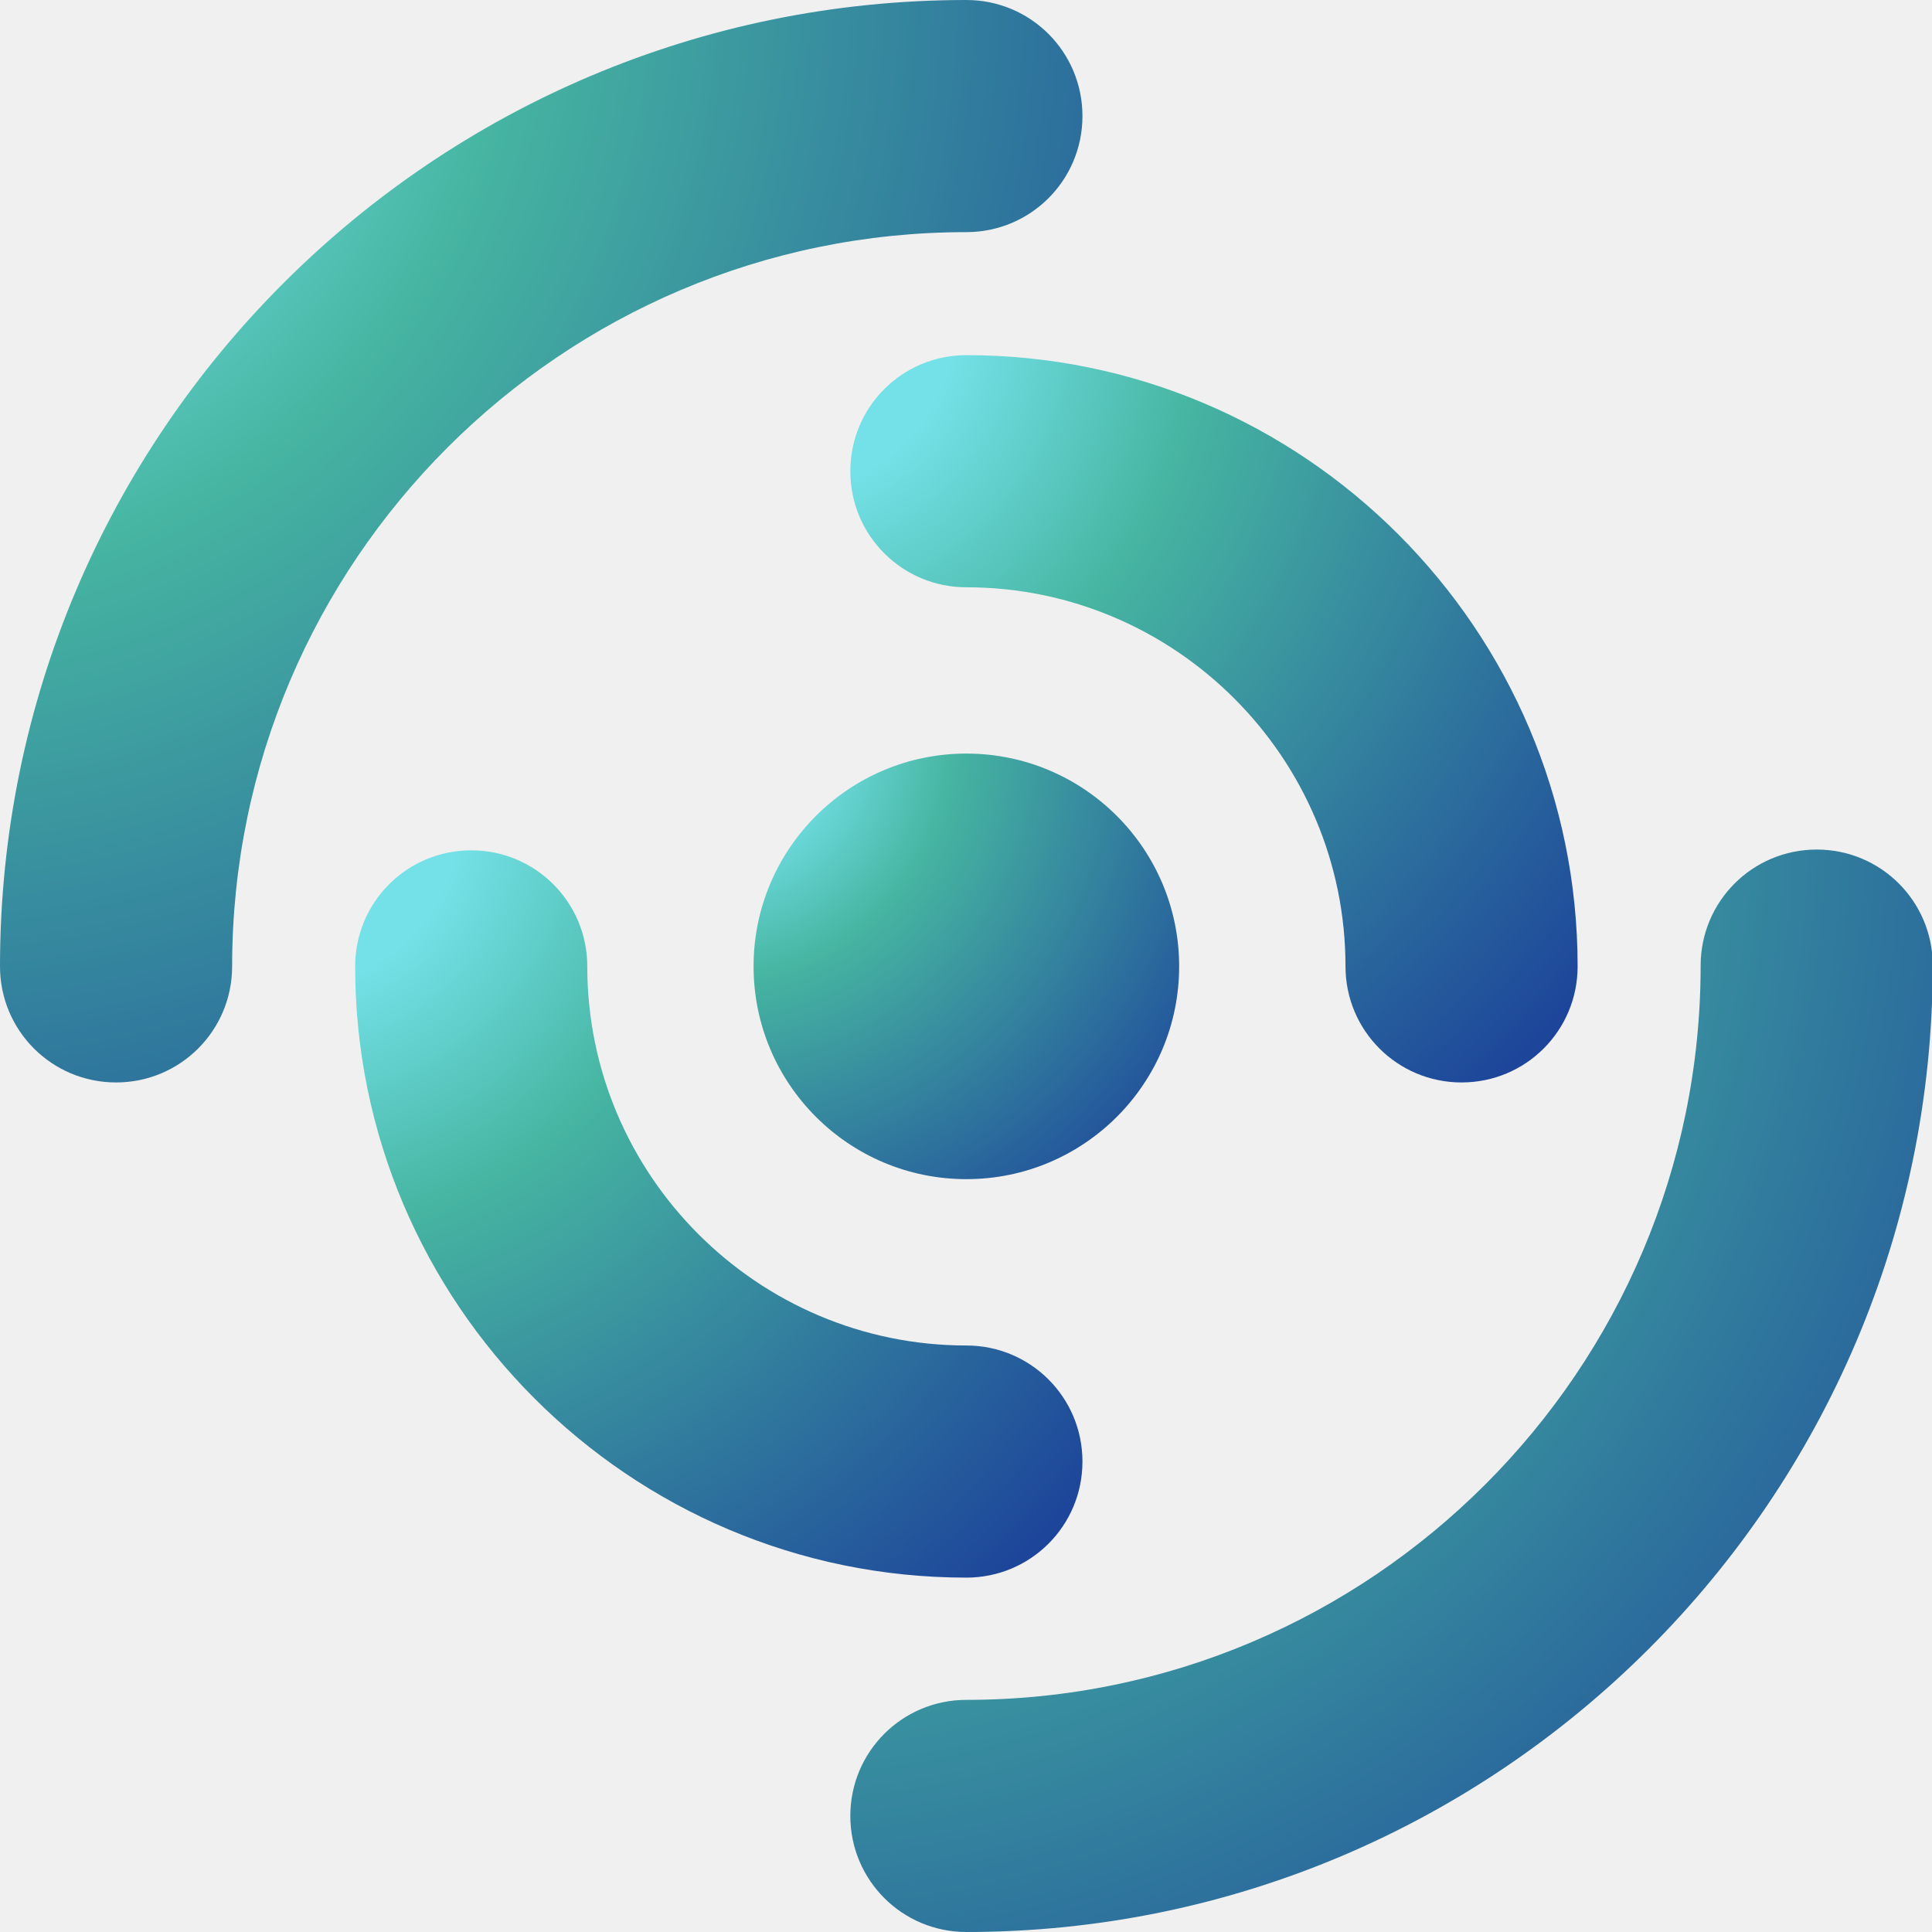
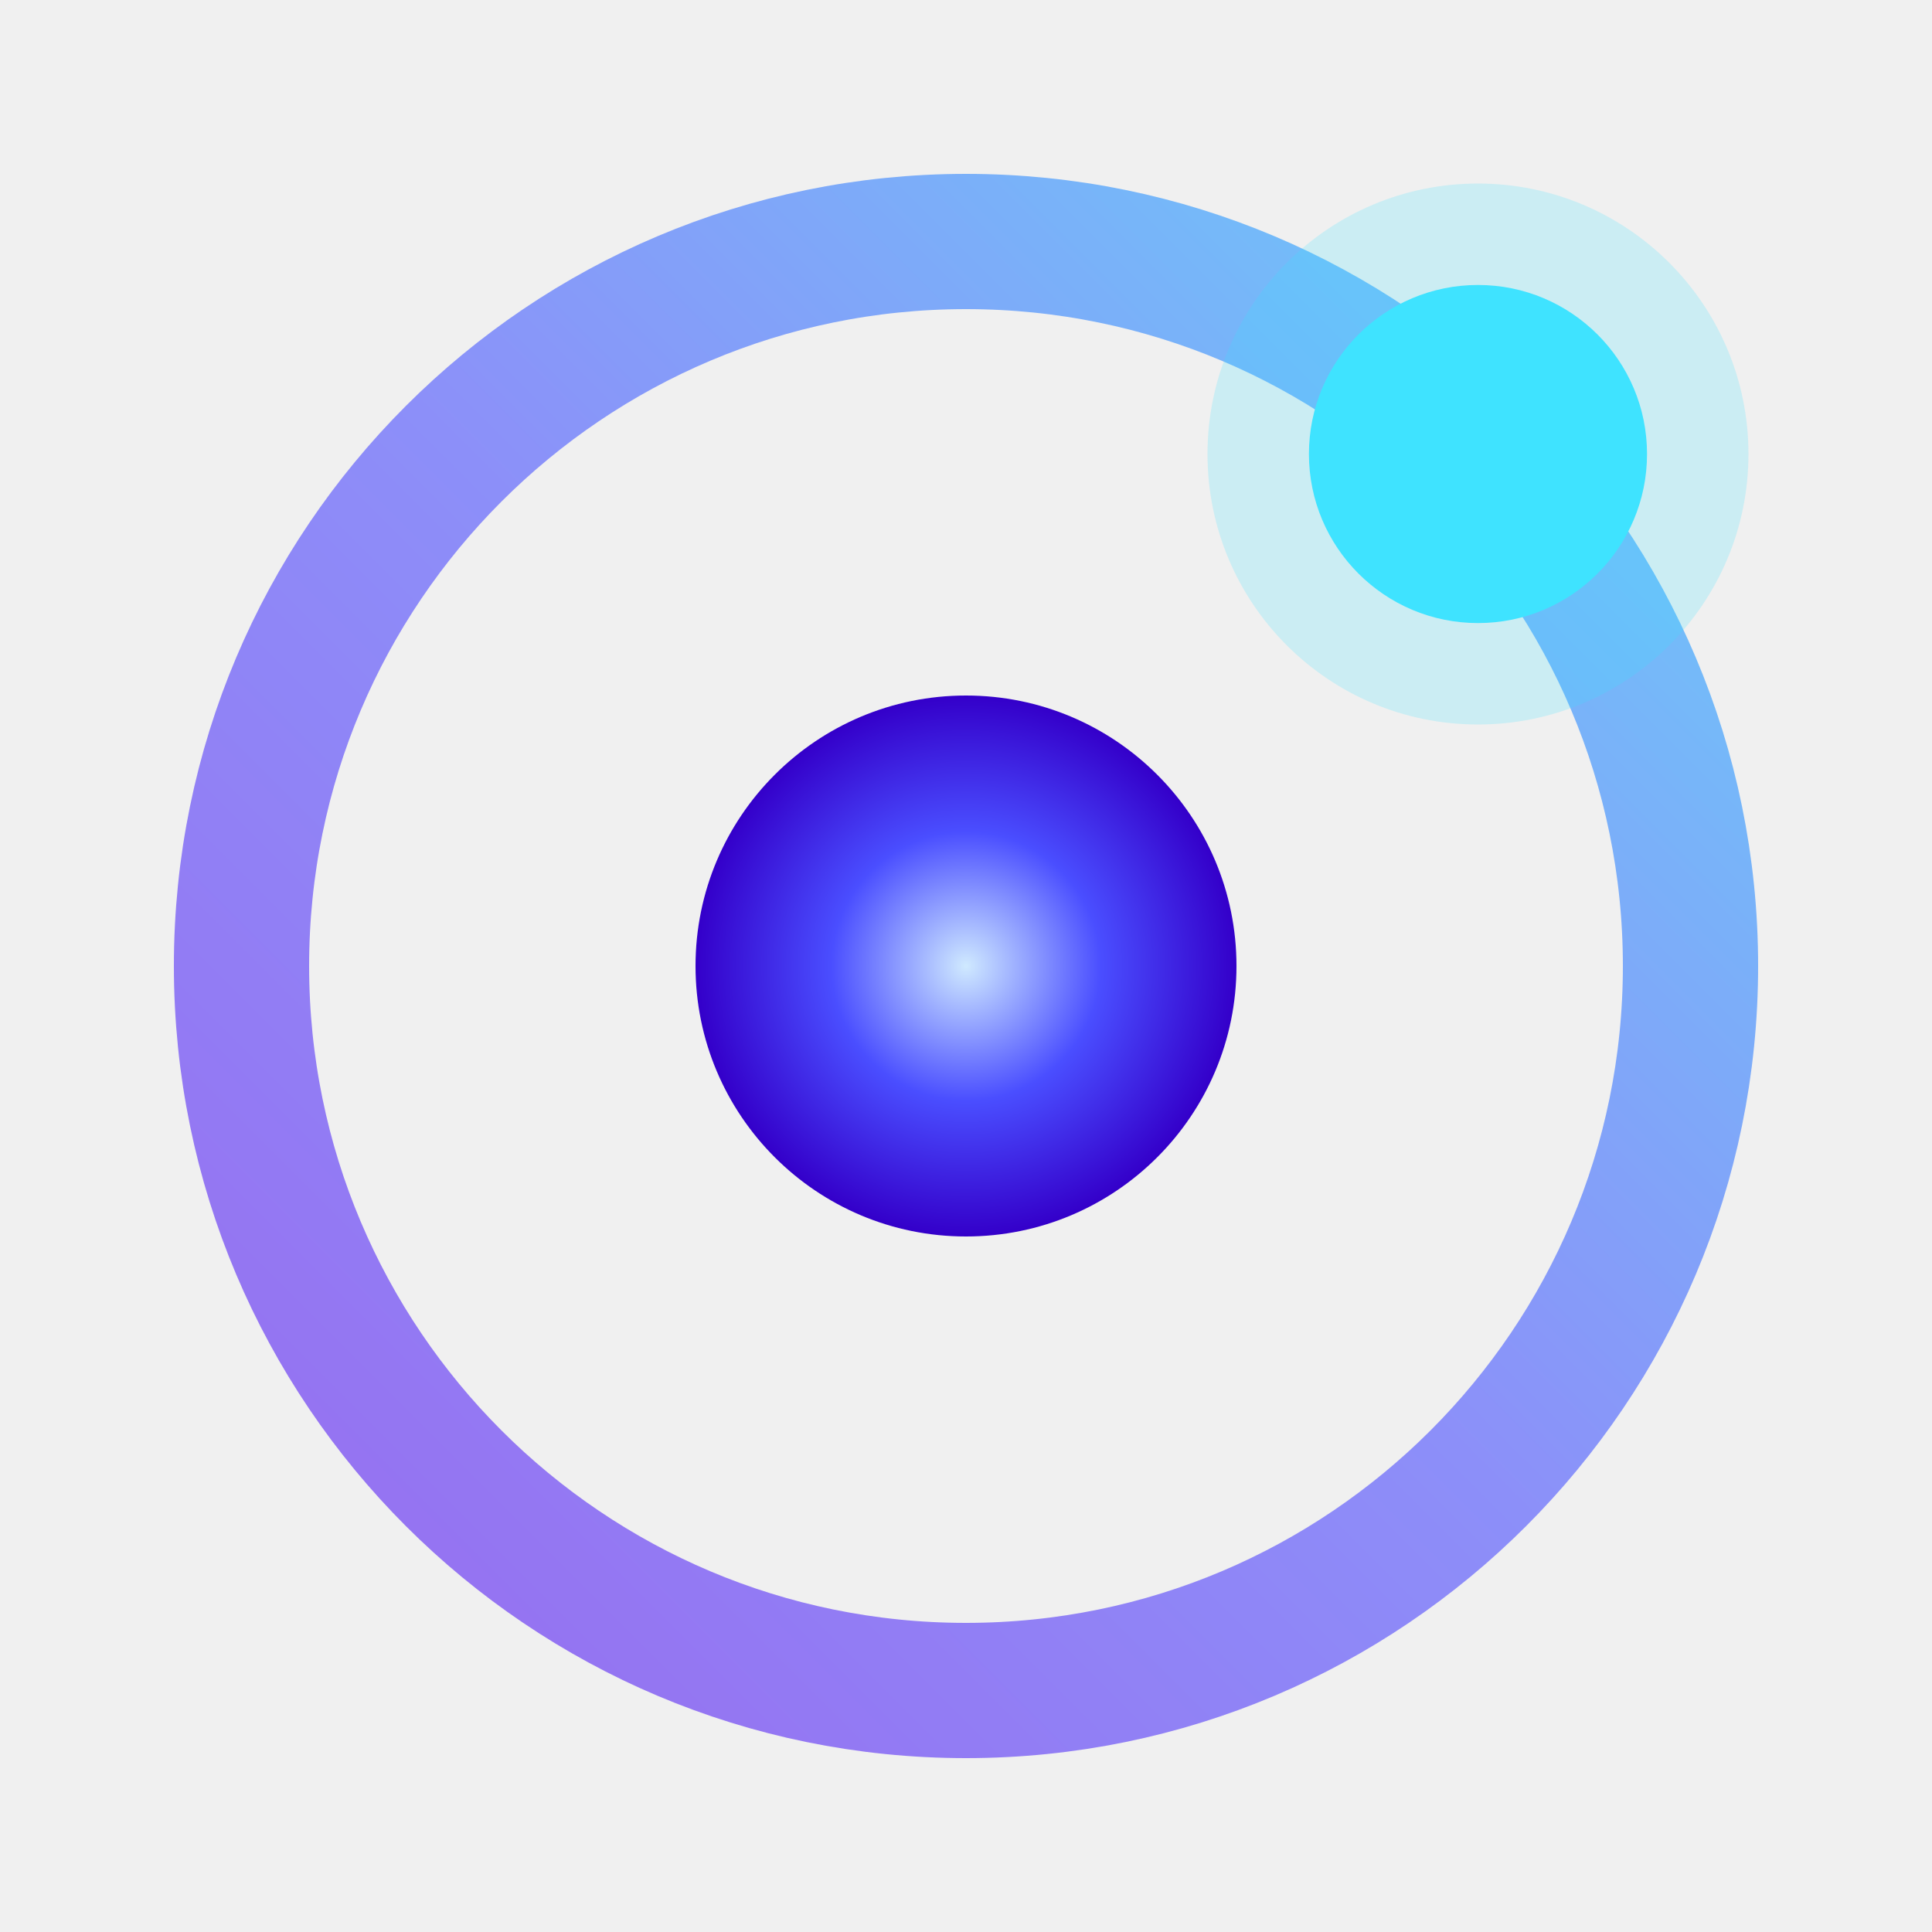
<svg xmlns="http://www.w3.org/2000/svg" width="40" height="40" viewBox="0 0 40 40" fill="none">
-   <g clip-path="url(#clip0_38_38)">
-     <path d="M20.008 24.413C22.441 24.413 24.413 22.441 24.413 20.008C24.413 17.575 22.441 15.602 20.008 15.602C17.575 15.602 15.602 17.575 15.602 20.008C15.602 22.441 17.575 24.413 20.008 24.413Z" fill="url(#paint0_radial_38_38)" />
-     <path d="M30.26 22.411C28.931 22.411 27.857 21.338 27.857 20.008C27.857 15.683 24.333 12.159 20.008 12.159C18.678 12.159 17.605 11.085 17.605 9.756C17.605 8.426 18.678 7.353 20.008 7.353C26.992 7.353 32.663 13.04 32.663 20.008C32.663 21.338 31.59 22.411 30.26 22.411Z" fill="url(#paint1_radial_38_38)" />
-     <path d="M20.008 32.663C13.024 32.663 7.353 26.976 7.353 20.008C7.353 18.678 8.426 17.605 9.756 17.605C11.085 17.605 12.159 18.678 12.159 20.008C12.159 24.333 15.683 27.857 20.008 27.857C21.338 27.857 22.411 28.931 22.411 30.26C22.411 31.59 21.338 32.663 20.008 32.663Z" fill="url(#paint2_radial_38_38)" />
-     <path d="M2.403 22.411C1.073 22.411 0 21.338 0 20.008C0 8.971 8.971 0 20.008 0C21.338 0 22.411 1.073 22.411 2.403C22.411 3.732 21.338 4.806 20.008 4.806C11.63 4.806 4.806 11.63 4.806 20.008C4.806 21.338 3.732 22.411 2.403 22.411Z" fill="url(#paint3_radial_38_38)" />
-     <path d="M20.008 40C18.678 40 17.605 38.926 17.605 37.597C17.605 36.267 18.678 35.194 20.008 35.194C28.386 35.194 35.21 28.37 35.21 19.992C35.21 18.662 36.283 17.589 37.613 17.589C38.943 17.589 40.016 18.662 40.016 19.992C40 31.029 31.029 40 20.008 40Z" fill="url(#paint4_radial_38_38)" />
-   </g>
  <defs>
-     <radialGradient id="paint0_radial_38_38" cx="0" cy="0" r="1" gradientUnits="userSpaceOnUse" gradientTransform="translate(14.7679 15.3243) rotate(38.6343) scale(16.2655)">
-       <stop offset="0.123" stop-color="#74E1E8" />
-       <stop offset="0.305" stop-color="#46B5A1" />
-       <stop offset="1" stop-color="#090F97" />
+     <linearGradient id="ring" x1="0" y1="40" x2="40" y2="0" gradientUnits="userSpaceOnUse">
+       <stop offset="0" stop-color="#6200ea" />
+       <stop offset="0.5" stop-color="#4a4eff" />
+       <stop offset="1" stop-color="#00d4ff" />
+     </linearGradient>
+     <radialGradient id="core" cx="0.5" cy="0.5" r="0.5">
+       <stop offset="0" stop-color="#cfe9ff" />
+       <stop offset="0.5" stop-color="#4a4eff" />
+       <stop offset="1" stop-color="#3400ca" />
    </radialGradient>
-     <radialGradient id="paint1_radial_38_38" cx="0" cy="0" r="1" gradientUnits="userSpaceOnUse" gradientTransform="translate(16.1784 6.87751) rotate(38.6343) scale(27.7993)">
-       <stop offset="0.123" stop-color="#74E1E8" />
-       <stop offset="0.305" stop-color="#46B5A1" />
-       <stop offset="1" stop-color="#090F97" />
-     </radialGradient>
-     <radialGradient id="paint2_radial_38_38" cx="0" cy="0" r="1" gradientUnits="userSpaceOnUse" gradientTransform="translate(5.92647 17.1295) rotate(38.6343) scale(27.7993)">
-       <stop offset="0.123" stop-color="#74E1E8" />
-       <stop offset="0.305" stop-color="#46B5A1" />
-       <stop offset="1" stop-color="#090F97" />
-     </radialGradient>
-     <radialGradient id="paint3_radial_38_38" cx="0" cy="0" r="1" gradientUnits="userSpaceOnUse" gradientTransform="translate(-2.12314 -0.707714) rotate(38.6343) scale(41.3736)">
-       <stop offset="0.123" stop-color="#74E1E8" />
-       <stop offset="0.305" stop-color="#46B5A1" />
-       <stop offset="1" stop-color="#090F97" />
-     </radialGradient>
-     <radialGradient id="paint4_radial_38_38" cx="0" cy="0" r="1" gradientUnits="userSpaceOnUse" gradientTransform="translate(15.4818 16.8812) rotate(38.6343) scale(41.3736)">
-       <stop offset="0.123" stop-color="#74E1E8" />
-       <stop offset="0.305" stop-color="#46B5A1" />
-       <stop offset="1" stop-color="#090F97" />
-     </radialGradient>
-     <clipPath id="clip0_38_38">
-       <rect width="40" height="40" fill="white" />
-     </clipPath>
  </defs>
+   <circle cx="20" cy="20" r="15" fill="none" stroke="url(#ring)" stroke-width="2.8" opacity="0.6" />
+   <circle cx="30.6" cy="9.4" r="5.6" fill="#37e0ff" opacity="0.2" />
+   <circle cx="20" cy="20" r="5.6" fill="url(#core)" />
+   <circle cx="30.6" cy="9.4" r="3.5" fill="#3fe3ff" />
</svg>
